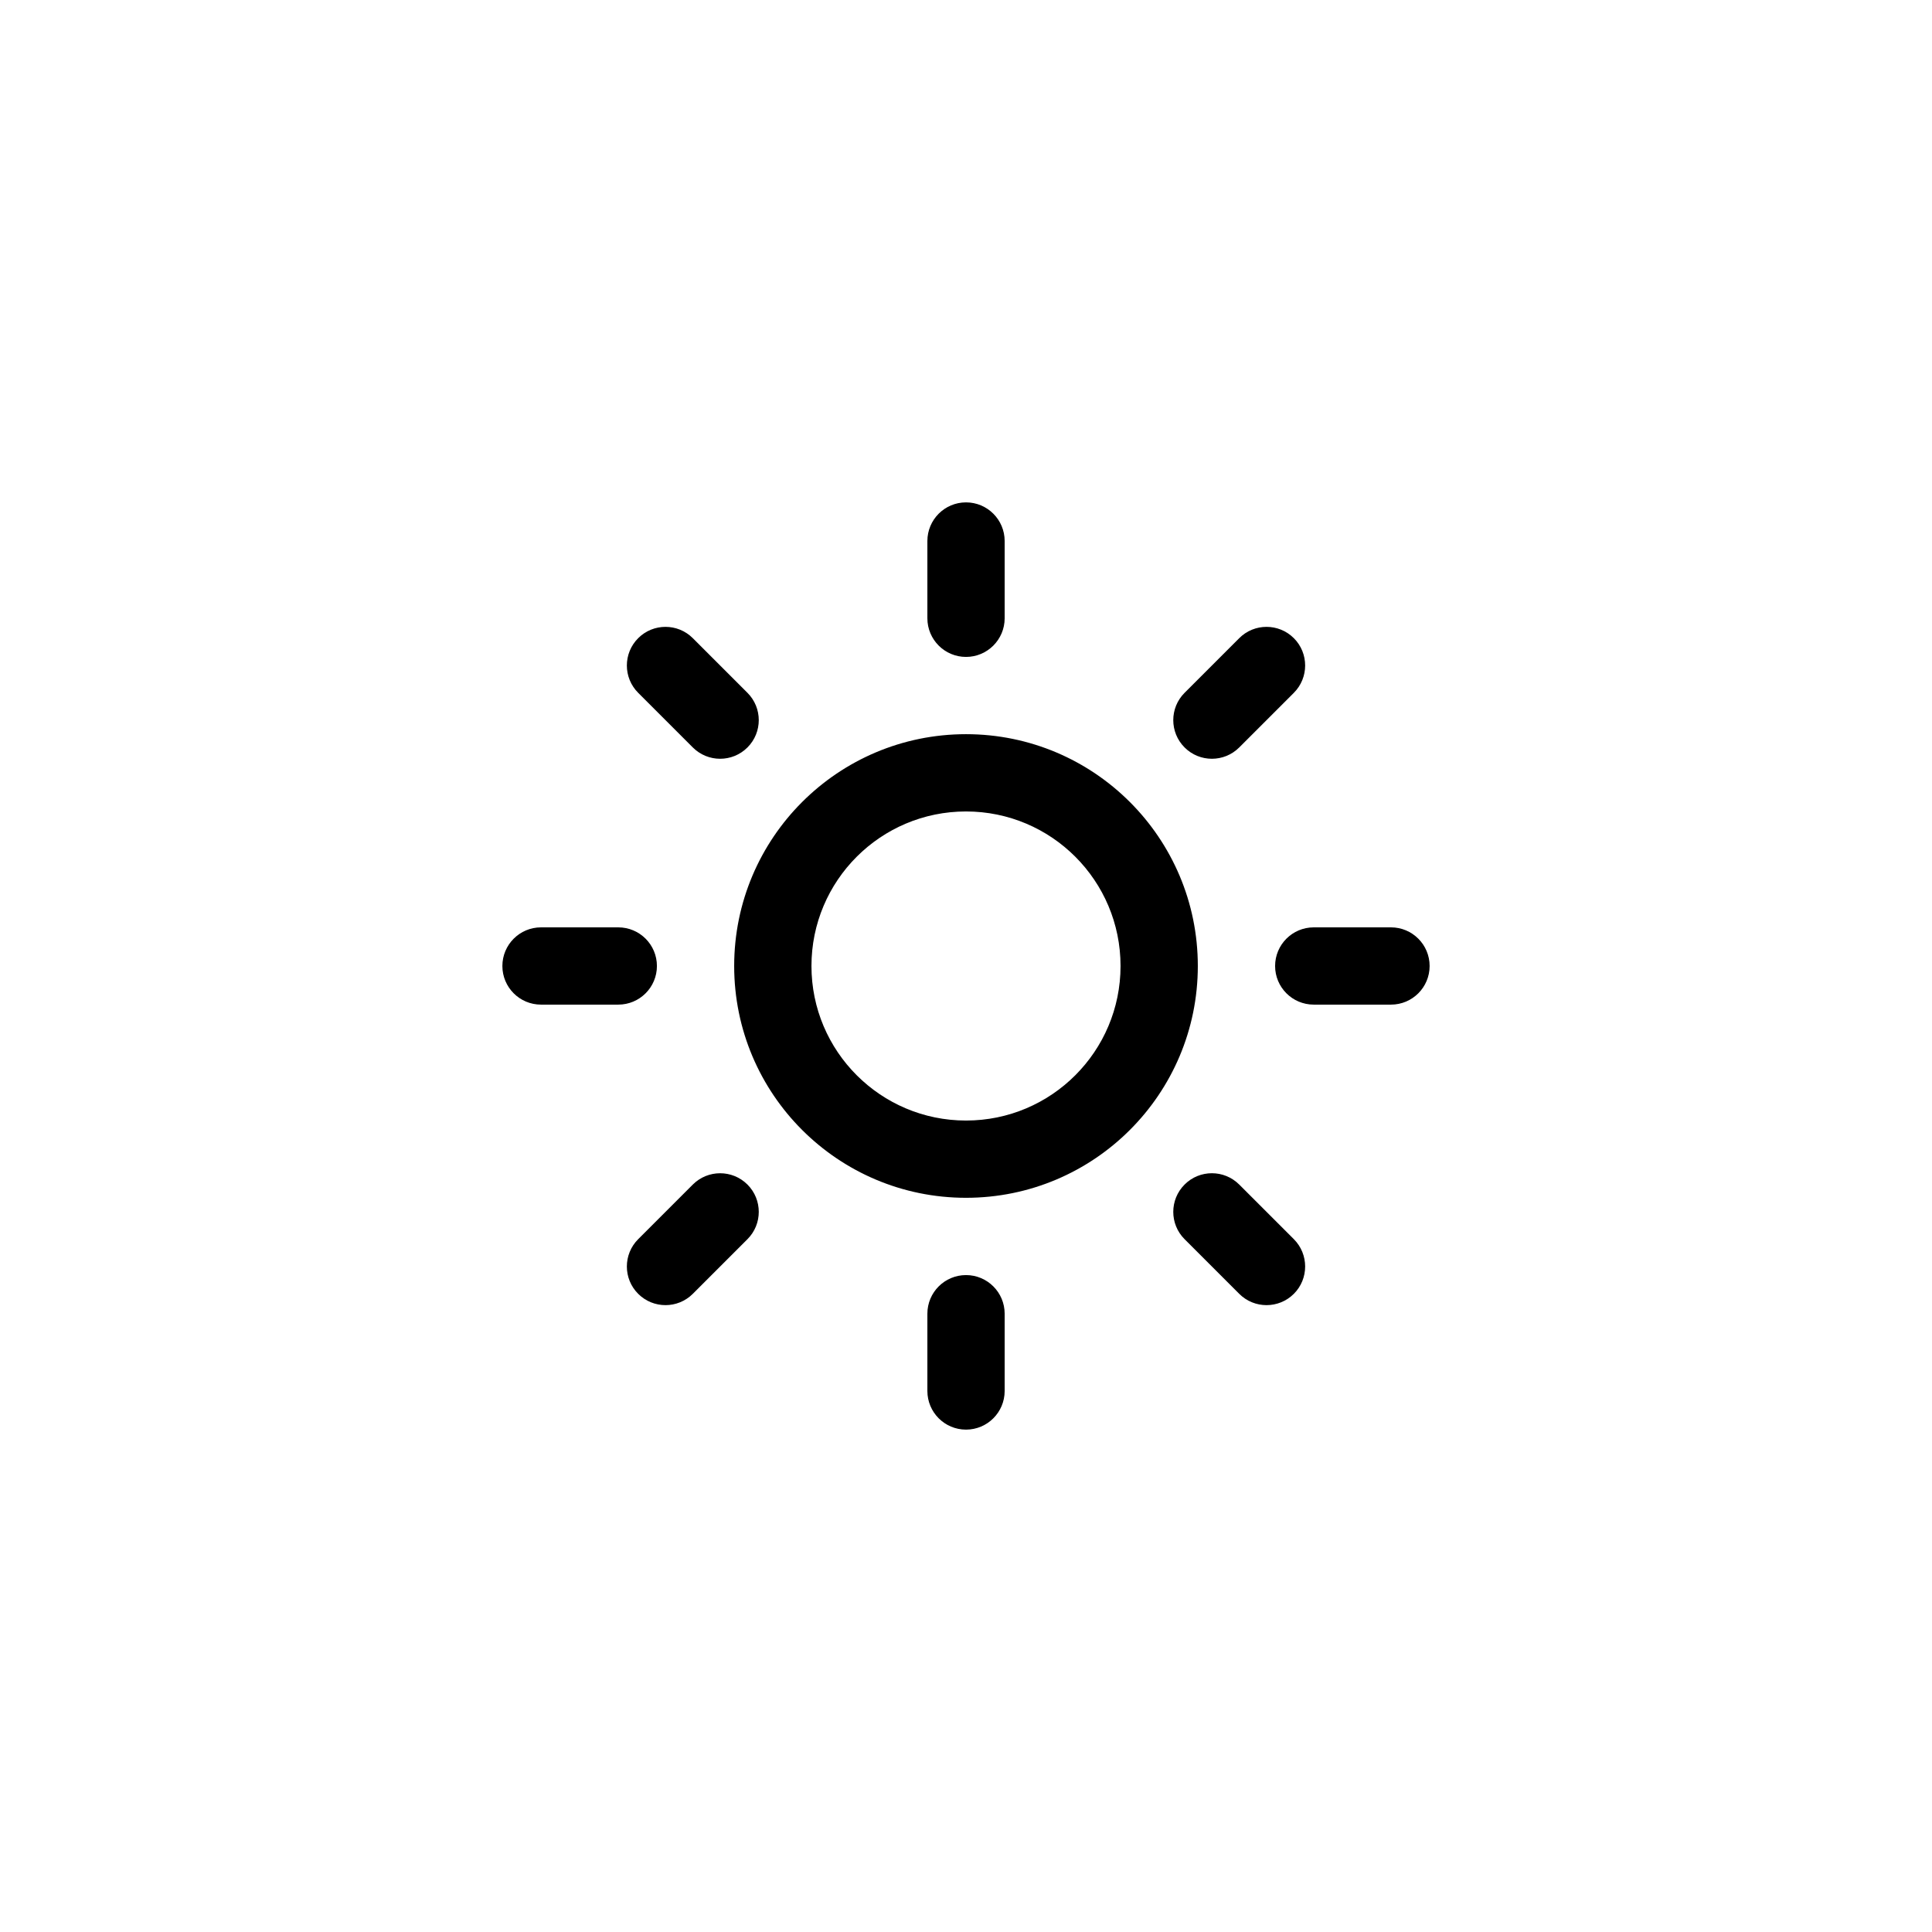
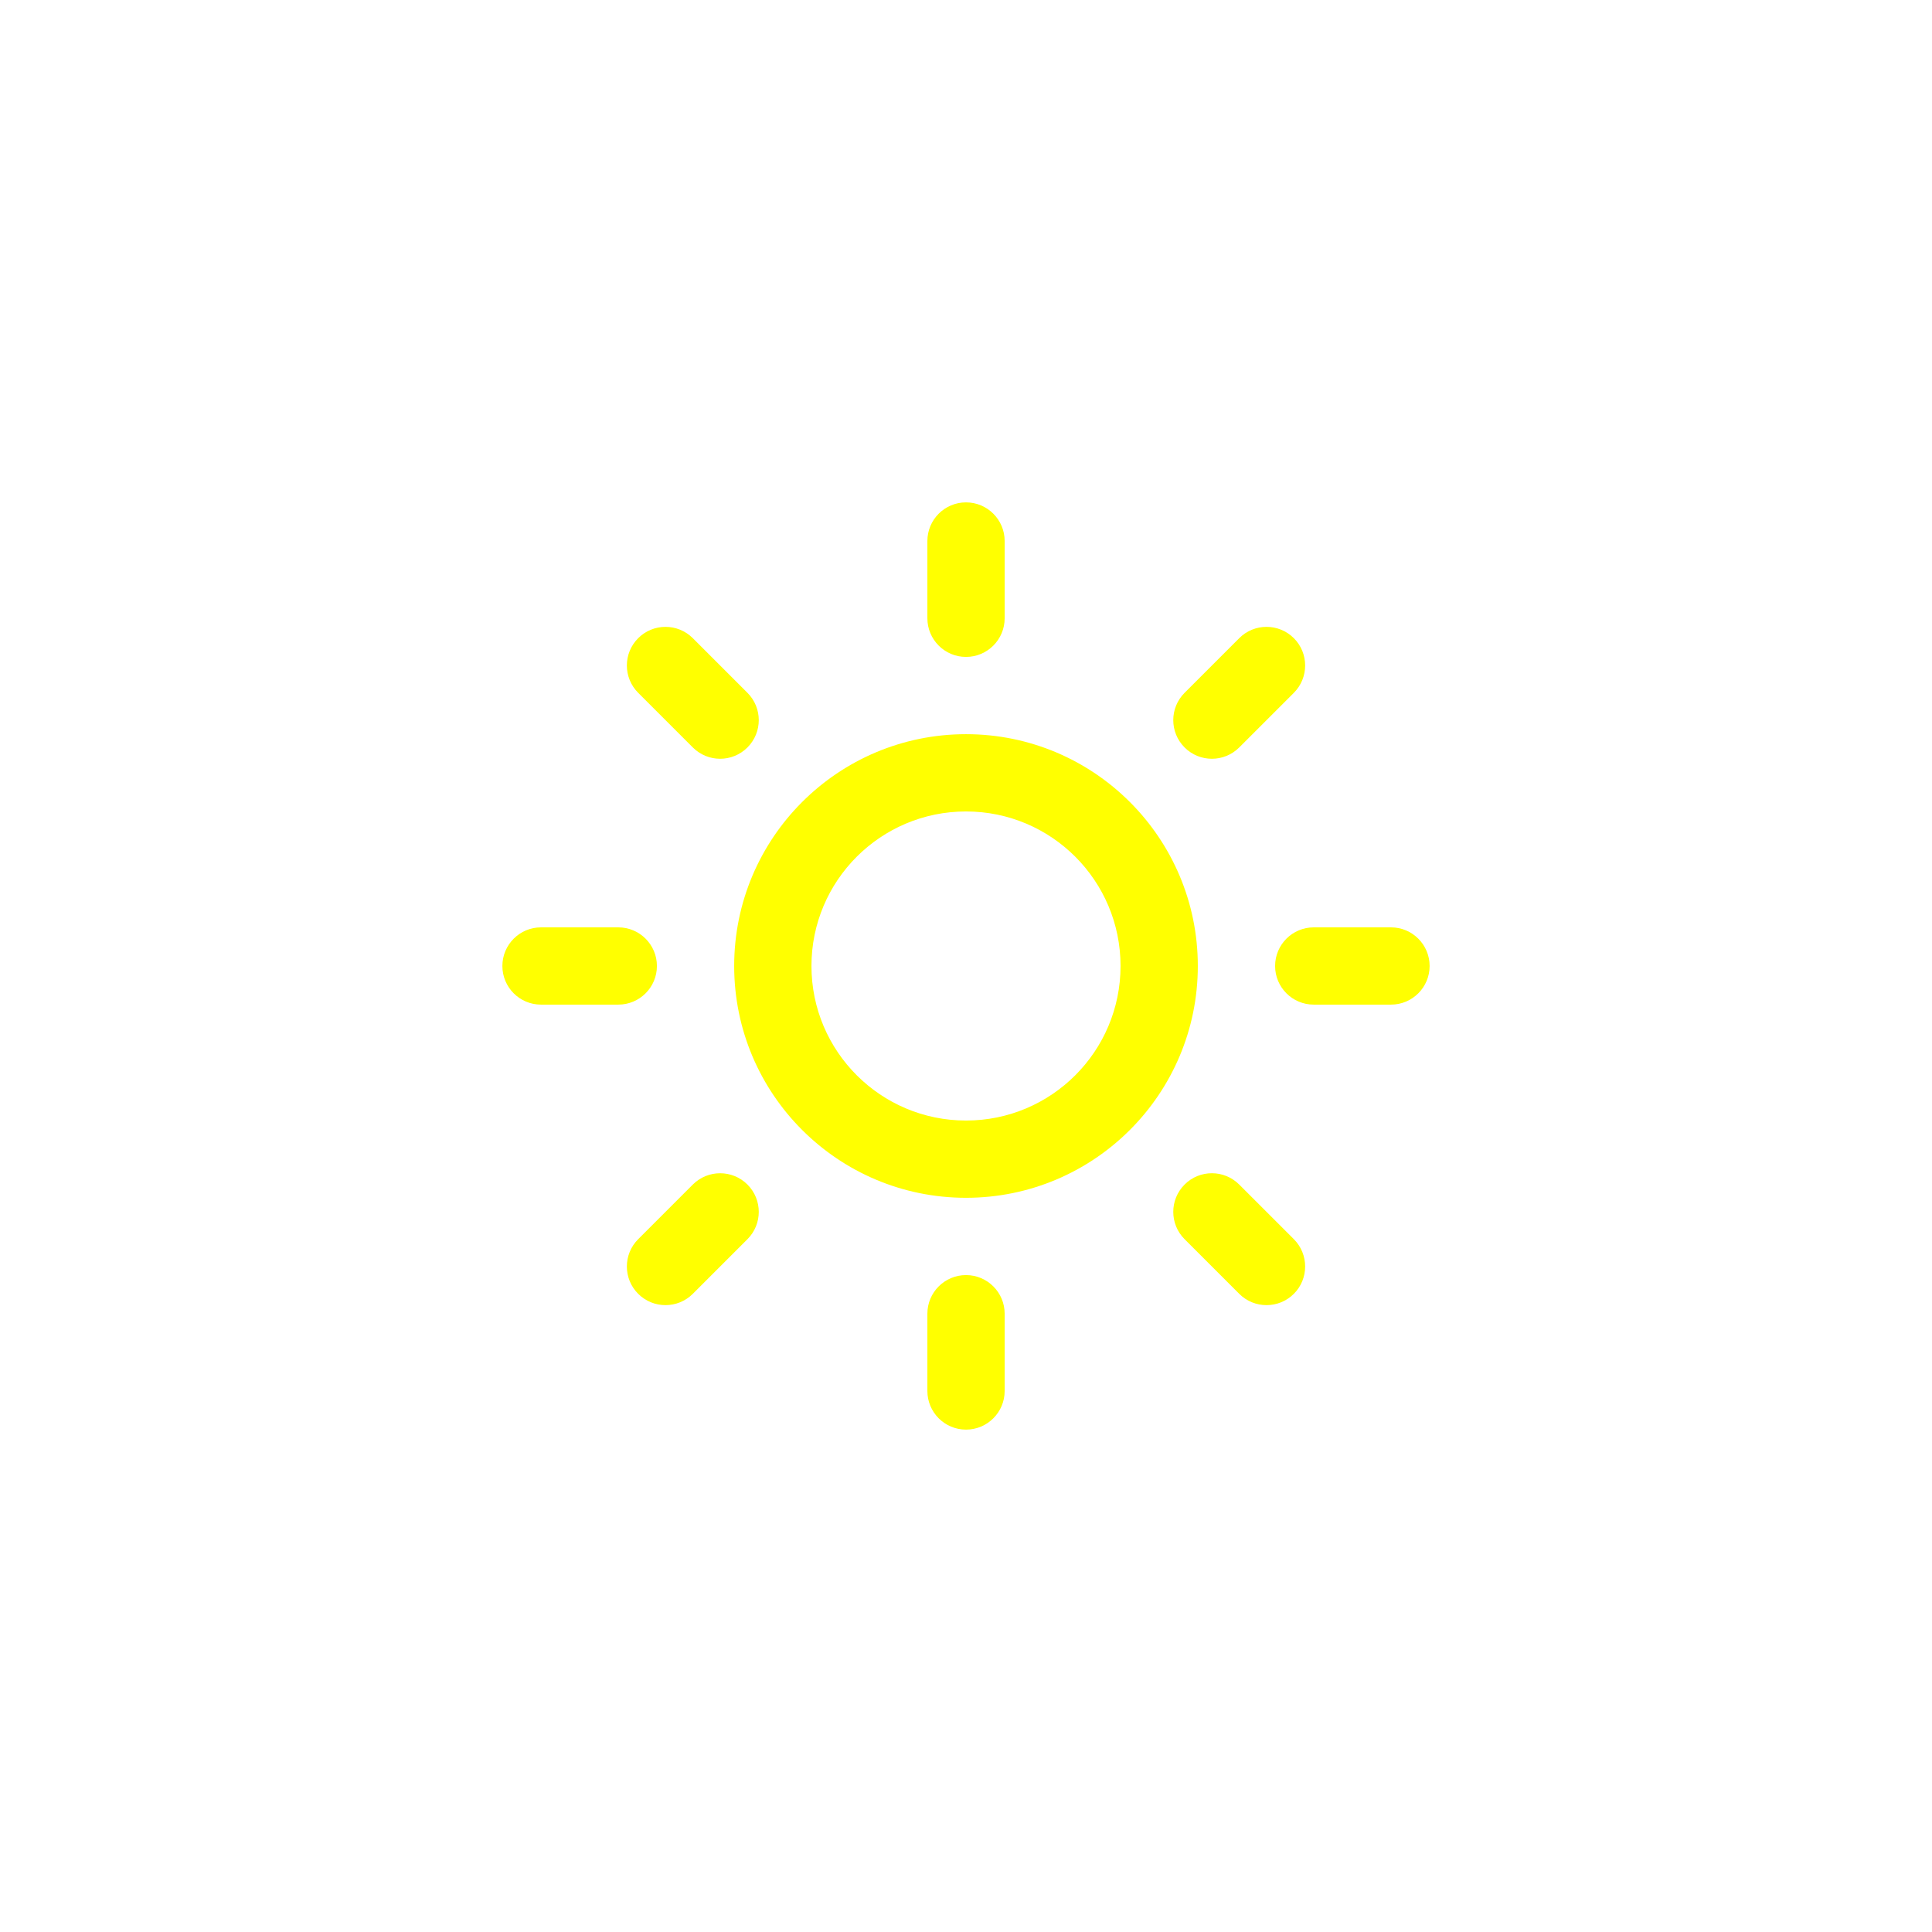
- <svg xmlns="http://www.w3.org/2000/svg" version="1.1" id="Layer_1" x="0px" y="0px" width="100px" height="100px" viewBox="0 0 100 100" enable-background="new 0 0 100 100" xml:space="preserve">
+ <svg xmlns="http://www.w3.org/2000/svg" version="1.1" id="Layer_1" x="0px" y="0px" fill="yellow" width="100px" height="100px" viewBox="0 0 100 100" enable-background="new 0 0 100 100" xml:space="preserve">
  <path fill-rule="evenodd" clip-rule="evenodd" d="M71.997,51.999h-3.998c-1.105,0-2-0.895-2-1.999s0.895-2,2-2h3.998  c1.105,0,2,0.896,2,2S73.103,51.999,71.997,51.999z M64.142,38.688c-0.781,0.781-2.049,0.781-2.828,0  c-0.781-0.781-0.781-2.047,0-2.828l2.828-2.828c0.779-0.781,2.047-0.781,2.828,0c0.779,0.781,0.779,2.047,0,2.828L64.142,38.688z   M50.001,61.998c-6.627,0-12-5.372-12-11.998c0-6.627,5.372-11.999,12-11.999c6.627,0,11.998,5.372,11.998,11.999  C61.999,56.626,56.628,61.998,50.001,61.998z M50.001,42.001c-4.418,0-8,3.581-8,7.999c0,4.417,3.583,7.999,8,7.999  s7.998-3.582,7.998-7.999C57.999,45.582,54.419,42.001,50.001,42.001z M50.001,34.002c-1.105,0-2-0.896-2-2v-3.999  c0-1.104,0.895-2,2-2c1.104,0,2,0.896,2,2v3.999C52.001,33.106,51.104,34.002,50.001,34.002z M35.86,38.688l-2.828-2.828  c-0.781-0.781-0.781-2.047,0-2.828s2.047-0.781,2.828,0l2.828,2.828c0.781,0.781,0.781,2.047,0,2.828S36.641,39.469,35.86,38.688z   M34.002,50c0,1.104-0.896,1.999-2,1.999h-4c-1.104,0-1.999-0.895-1.999-1.999s0.896-2,1.999-2h4C33.107,48,34.002,48.896,34.002,50  z M35.86,61.312c0.781-0.78,2.047-0.78,2.828,0c0.781,0.781,0.781,2.048,0,2.828l-2.828,2.828c-0.781,0.781-2.047,0.781-2.828,0  c-0.781-0.78-0.781-2.047,0-2.828L35.86,61.312z M50.001,65.998c1.104,0,2,0.895,2,1.999v4c0,1.104-0.896,2-2,2  c-1.105,0-2-0.896-2-2v-4C48.001,66.893,48.896,65.998,50.001,65.998z M64.142,61.312l2.828,2.828c0.779,0.781,0.779,2.048,0,2.828  c-0.781,0.781-2.049,0.781-2.828,0l-2.828-2.828c-0.781-0.78-0.781-2.047,0-2.828C62.093,60.531,63.36,60.531,64.142,61.312z" />
</svg>
